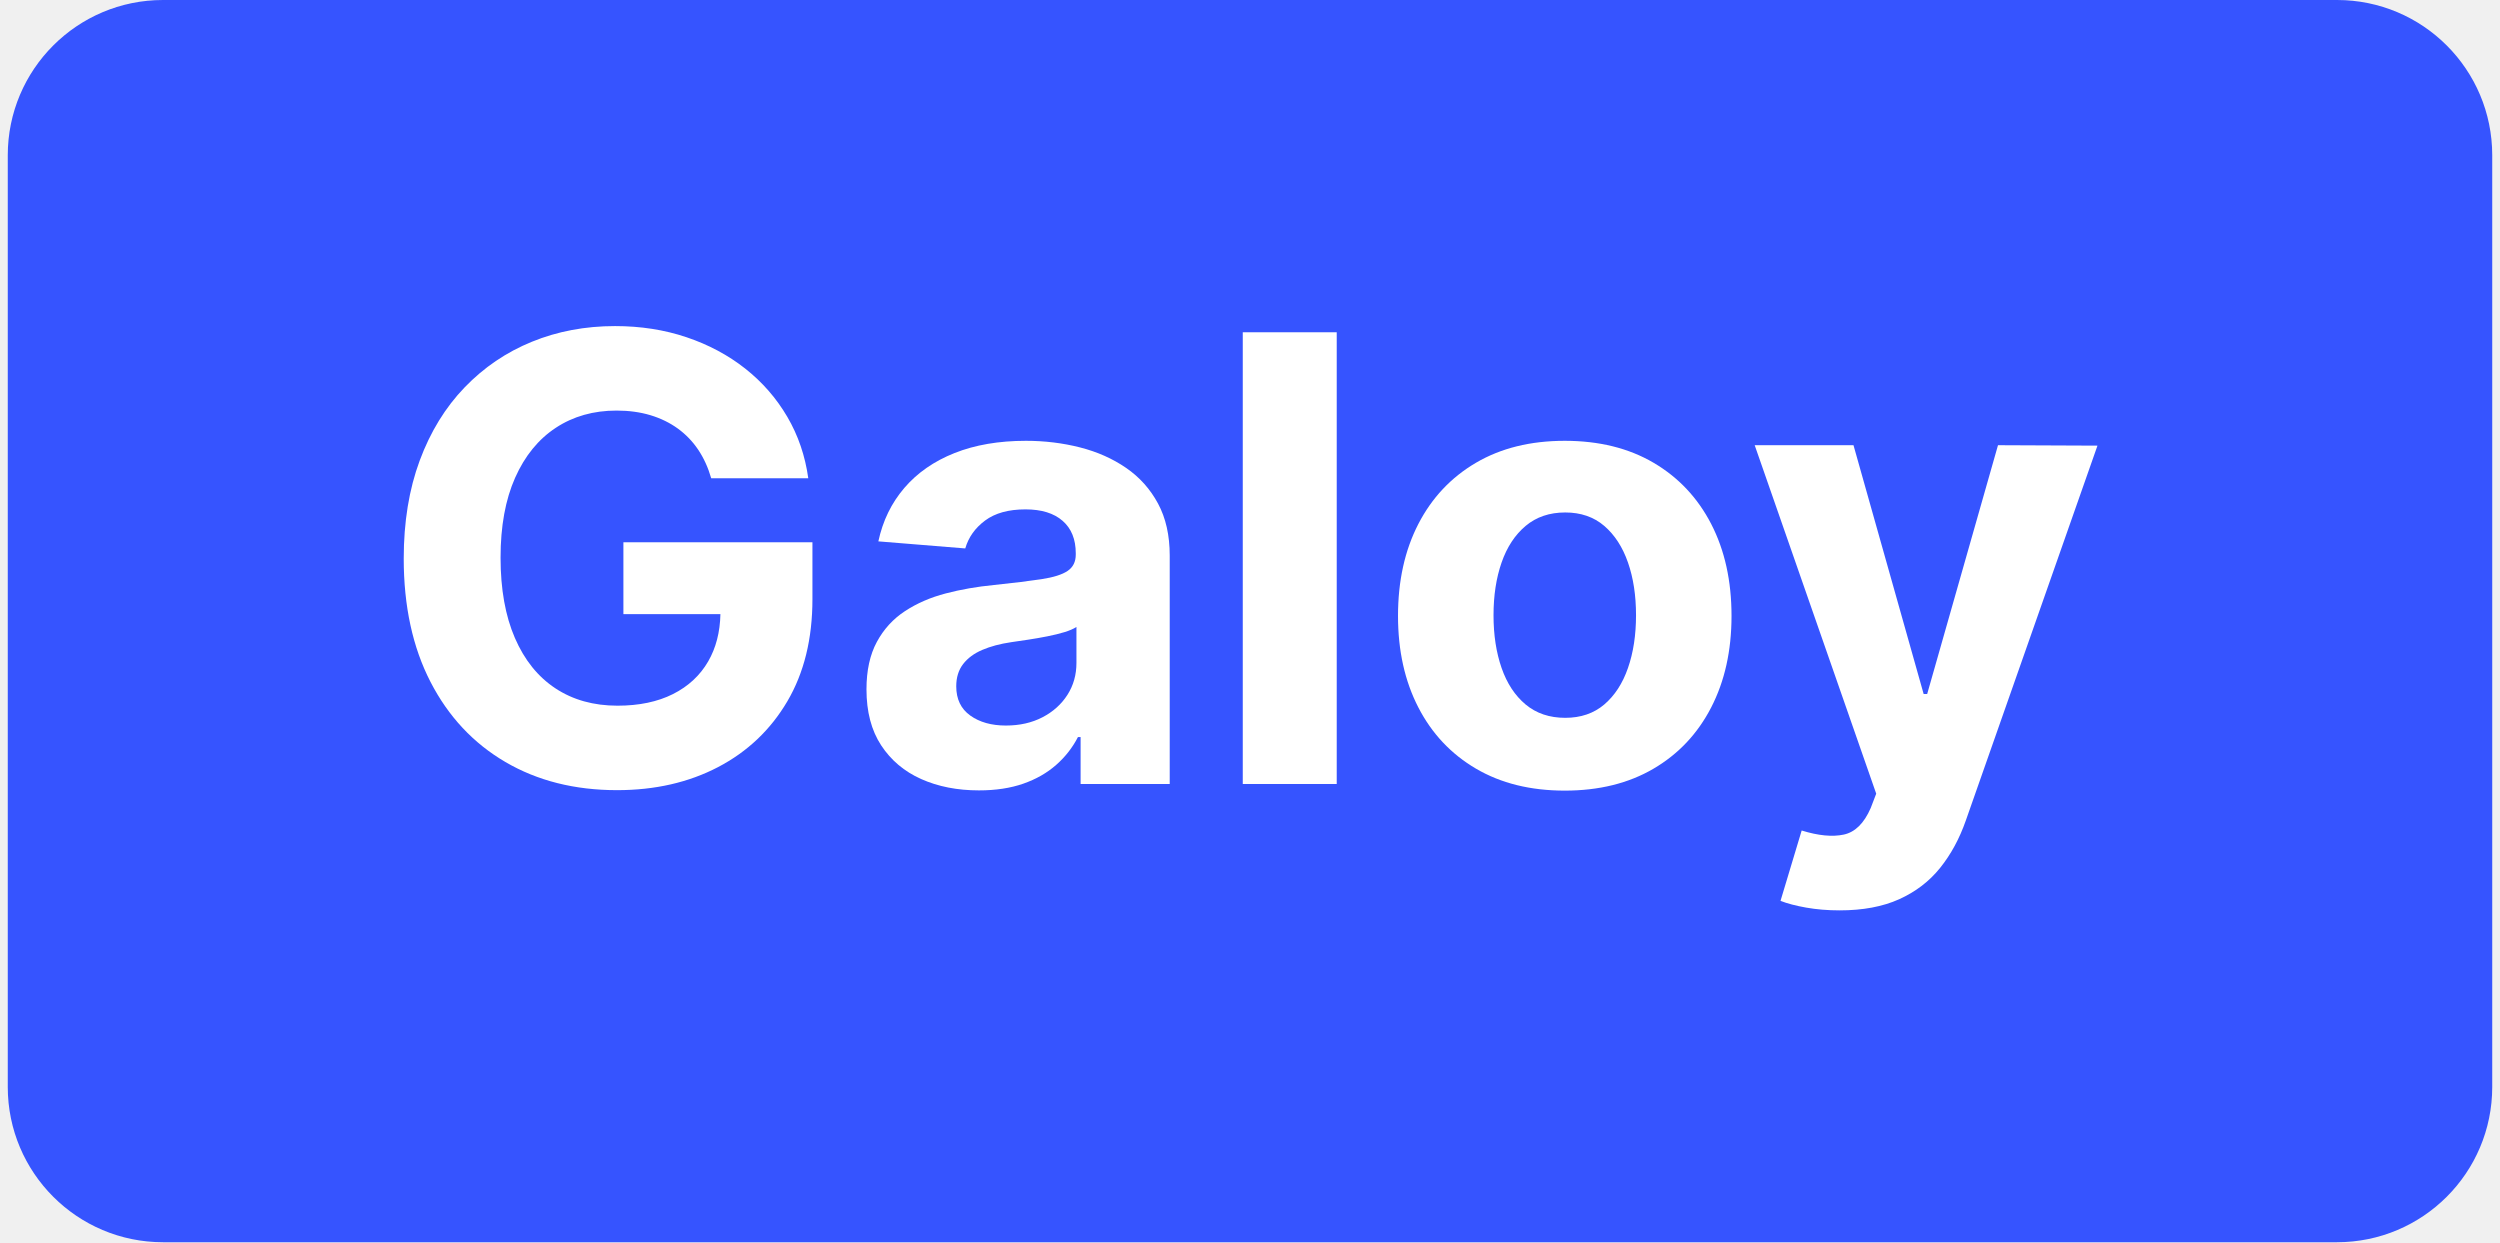
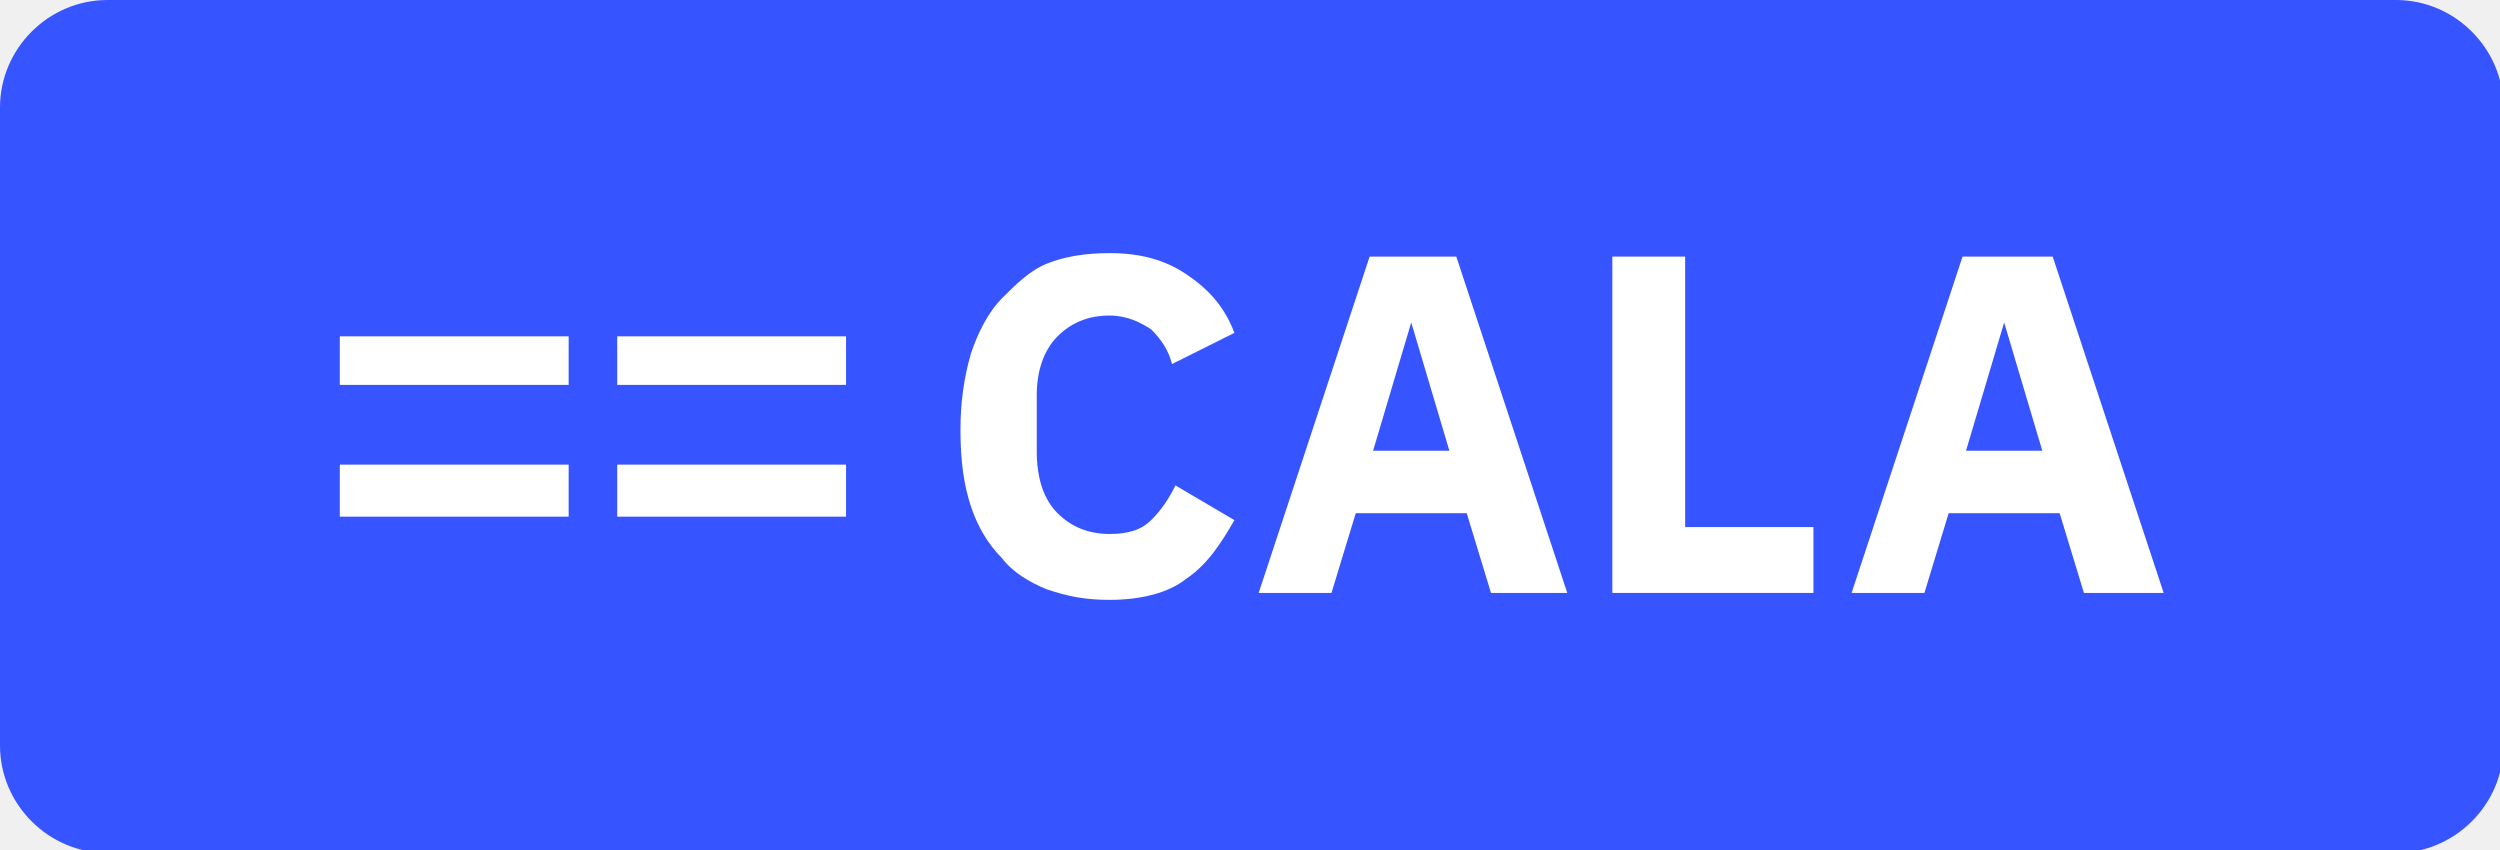
- <svg xmlns="http://www.w3.org/2000/svg" width="161" height="80" viewBox="0 0 161 80" fill="none">
-   <path d="M0.5 10C0.5 4.477 4.977 0 10.5 0H150.5C156.023 0 160.5 4.477 160.5 10V70C160.5 75.523 156.023 80 150.5 80H10.5C4.977 80 0.5 75.523 0.5 70V10Z" fill="#3654FF" />
-   <path d="M45.802 30.801C45.603 30.111 45.323 29.497 44.964 28.962C44.605 28.427 44.166 27.973 43.65 27.598C43.134 27.224 42.547 26.938 41.889 26.739C41.231 26.541 40.504 26.441 39.709 26.441C38.222 26.441 36.917 26.81 35.795 27.549C34.673 28.287 33.799 29.36 33.174 30.766C32.549 32.172 32.236 33.889 32.236 35.915C32.236 37.941 32.544 39.665 33.159 41.085C33.774 42.506 34.645 43.588 35.772 44.331C36.899 45.074 38.23 45.446 39.764 45.446C41.156 45.446 42.347 45.197 43.336 44.7C44.326 44.203 45.084 43.5 45.609 42.591C46.108 41.727 46.37 40.715 46.395 39.551H40.147V34.92H52.321V38.585C52.321 41.142 51.781 43.337 50.702 45.169C49.623 47.001 48.136 48.412 46.242 49.402C44.348 50.391 42.18 50.886 39.737 50.886C37.009 50.886 34.614 50.282 32.549 49.074C30.484 47.866 28.877 46.148 27.726 43.918C26.576 41.688 26 39.039 26 35.971C26 33.613 26.343 31.508 27.03 29.658C27.717 27.806 28.68 26.237 29.921 24.949C31.161 23.661 32.606 22.68 34.254 22.009C35.901 21.336 37.687 21 39.609 21C41.257 21 42.791 21.239 44.211 21.718C45.632 22.196 46.894 22.87 47.997 23.741C49.1 24.613 50.002 25.647 50.703 26.845C51.404 28.042 51.853 29.362 52.053 30.8L45.802 30.801Z" fill="white" />
-   <path fill-rule="evenodd" clip-rule="evenodd" d="M63.045 50.901C61.653 50.901 60.412 50.657 59.323 50.17C58.234 49.683 57.375 48.958 56.745 47.997C56.115 47.035 55.801 45.835 55.801 44.395C55.801 43.183 56.023 42.166 56.468 41.341C56.913 40.516 57.519 39.855 58.286 39.353C59.053 38.851 59.927 38.472 60.907 38.216C61.887 37.96 62.917 37.78 63.996 37.676C65.265 37.544 66.288 37.418 67.064 37.3C67.84 37.182 68.404 37.004 68.754 36.767C69.104 36.531 69.279 36.18 69.279 35.716V35.631C69.279 34.732 68.997 34.035 68.434 33.543C67.871 33.05 67.073 32.804 66.04 32.804C64.951 32.804 64.084 33.043 63.441 33.522C62.797 34.001 62.371 34.599 62.163 35.319L56.566 34.864C56.85 33.539 57.409 32.39 58.242 31.42C59.075 30.449 60.152 29.701 61.473 29.176C62.794 28.651 64.326 28.388 66.068 28.388C67.28 28.388 68.442 28.53 69.555 28.814C70.668 29.098 71.658 29.539 72.524 30.135C73.391 30.732 74.075 31.496 74.577 32.429C75.079 33.362 75.33 34.477 75.33 35.774V50.49H69.591V47.465H69.421C69.07 48.147 68.602 48.746 68.015 49.262C67.428 49.779 66.723 50.181 65.899 50.469C65.077 50.756 64.125 50.901 63.045 50.901ZM64.778 46.725C65.668 46.725 66.454 46.547 67.136 46.192C67.818 45.838 68.353 45.357 68.741 44.751C69.129 44.145 69.323 43.458 69.323 42.691V40.376C69.134 40.499 68.876 40.61 68.549 40.71C68.222 40.81 67.855 40.899 67.448 40.98C67.041 41.061 66.634 41.131 66.227 41.193C65.82 41.255 65.45 41.309 65.119 41.357C64.409 41.461 63.788 41.627 63.258 41.854C62.727 42.081 62.316 42.386 62.022 42.77C61.728 43.154 61.582 43.629 61.582 44.198C61.582 45.021 61.882 45.649 62.484 46.08C63.086 46.511 63.85 46.725 64.778 46.725Z" fill="white" />
-   <path d="M86.085 50.489V21.398H80.034V50.489H86.085Z" fill="white" />
-   <path fill-rule="evenodd" clip-rule="evenodd" d="M100.771 50.916C98.564 50.916 96.66 50.444 95.054 49.502C93.449 48.561 92.21 47.244 91.339 45.554C90.468 43.864 90.032 41.901 90.032 39.666C90.032 37.412 90.468 35.439 91.339 33.749C92.21 32.06 93.448 30.743 95.054 29.801C96.66 28.859 98.564 28.388 100.771 28.388C102.978 28.388 104.883 28.859 106.489 29.801C108.093 30.743 109.332 32.06 110.203 33.749C111.074 35.439 111.51 37.412 111.51 39.666C111.51 41.9 111.074 43.863 110.203 45.554C109.332 47.245 108.094 48.561 106.489 49.502C104.884 50.444 102.978 50.916 100.771 50.916ZM100.801 46.228C101.804 46.228 102.643 45.941 103.315 45.369C103.987 44.796 104.497 44.013 104.842 43.017C105.188 42.023 105.36 40.891 105.36 39.622C105.36 38.353 105.188 37.222 104.842 36.227C104.496 35.232 103.987 34.447 103.315 33.869C102.643 33.292 101.804 33.003 100.801 33.003C99.787 33.003 98.938 33.292 98.25 33.869C97.564 34.447 97.048 35.232 96.702 36.227C96.356 37.221 96.183 38.353 96.183 39.622C96.183 40.891 96.356 42.022 96.702 43.017C97.048 44.012 97.564 44.795 98.25 45.369C98.937 45.941 99.787 46.228 100.801 46.228Z" fill="white" />
-   <path d="M116.319 58.45C116.987 58.568 117.703 58.628 118.471 58.628C119.967 58.628 121.247 58.389 122.308 57.91C123.369 57.431 124.247 56.759 124.943 55.893C125.638 55.027 126.19 54.011 126.597 52.846L135.077 28.699L128.671 28.671L124.11 44.693H123.883L119.365 28.671H113.002L120.828 51.113L120.474 52.037C120.047 53.021 119.467 53.592 118.735 53.748C118.001 53.904 117.098 53.817 116.028 53.485L114.665 58.016C115.1 58.187 115.652 58.332 116.319 58.45Z" fill="white" />
+ <svg xmlns="http://www.w3.org/2000/svg" version="1.1" id="Layer_1" x="0px" y="0px" width="72.1px" height="24.5px" viewBox="0 0 72.1 24.5" style="enable-background:new 0 0 72.1 24.5;" xml:space="preserve">
+   <style type="text/css">
+ 	.st0{fill:#0052CC;}
+ 	.st1{fill:#FFFFFF;}
+ 	.st2{fill:#F5FAFF;}
+ 	.st3{fill:#072239;}
+ 	.st4{fill:#30475C;}
+ 	.st5{fill:#1B1B1D;}
+ 	.st6{fill:#3654FF;}
+ </style>
+   <path class="st6" d="M0,3.1C0,1.4,1.4,0,3.1,0h66c1.7,0,3.1,1.4,3.1,3.1v18.4c0,1.7-1.4,3.1-3.1,3.1h-66c-1.7,0-3.1-1.4-3.1-3.1V3.1  z" />
+   <g>
+     <path class="st1" d="M32,17.3c-0.7,0-1.2-0.1-1.8-0.3c-0.5-0.2-1-0.5-1.3-0.9c-0.4-0.4-0.7-0.9-0.9-1.5c-0.2-0.6-0.3-1.3-0.3-2.2   c0-0.8,0.1-1.5,0.3-2.2c0.2-0.6,0.5-1.2,0.9-1.6c0.4-0.4,0.8-0.8,1.3-1c0.5-0.2,1.1-0.3,1.8-0.3c0.9,0,1.6,0.2,2.2,0.6   c0.6,0.4,1.1,0.9,1.4,1.7l-1.8,0.9c-0.1-0.4-0.3-0.7-0.6-1c-0.3-0.2-0.7-0.4-1.2-0.4c-0.6,0-1.1,0.2-1.5,0.6   c-0.4,0.4-0.6,1-0.6,1.7V13c0,0.8,0.2,1.4,0.6,1.8c0.4,0.4,0.9,0.6,1.5,0.6c0.5,0,0.9-0.1,1.2-0.4c0.3-0.3,0.5-0.6,0.7-1l1.7,1   c-0.4,0.7-0.8,1.3-1.4,1.7C33.7,17.1,32.9,17.3,32,17.3z" />
+     <path class="st1" d="M43,17.1l-0.7-2.3h-3.2l-0.7,2.3h-2.1l3.2-9.7H42l3.2,9.7H43z M40.7,9.3L40.7,9.3L39.6,13h2.2L40.7,9.3z" />
+     <path class="st1" d="M46.5,17.1V7.4h2.1v7.8h3.7v1.9H46.5z" />
+     <path class="st1" d="M60.1,17.1l-0.7-2.3h-3.2l-0.7,2.3h-2.1l3.2-9.7h2.6l3.2,9.7H60.1z M57.8,9.3L57.8,9.3L56.7,13h2.2L57.8,9.3z" />
+     <path class="st1" d="M24.4,13.4h-6.6v1.5h6.6V13.4z" />
+     <path class="st1" d="M16.4,13.4H9.8v1.5h6.6V13.4z" />
+     <path class="st1" d="M24.4,9.7h-6.6v1.4h6.6V9.7z" />
+     <path class="st1" d="M16.4,9.7H9.8v1.4h6.6V9.7z" />
+   </g>
</svg>
